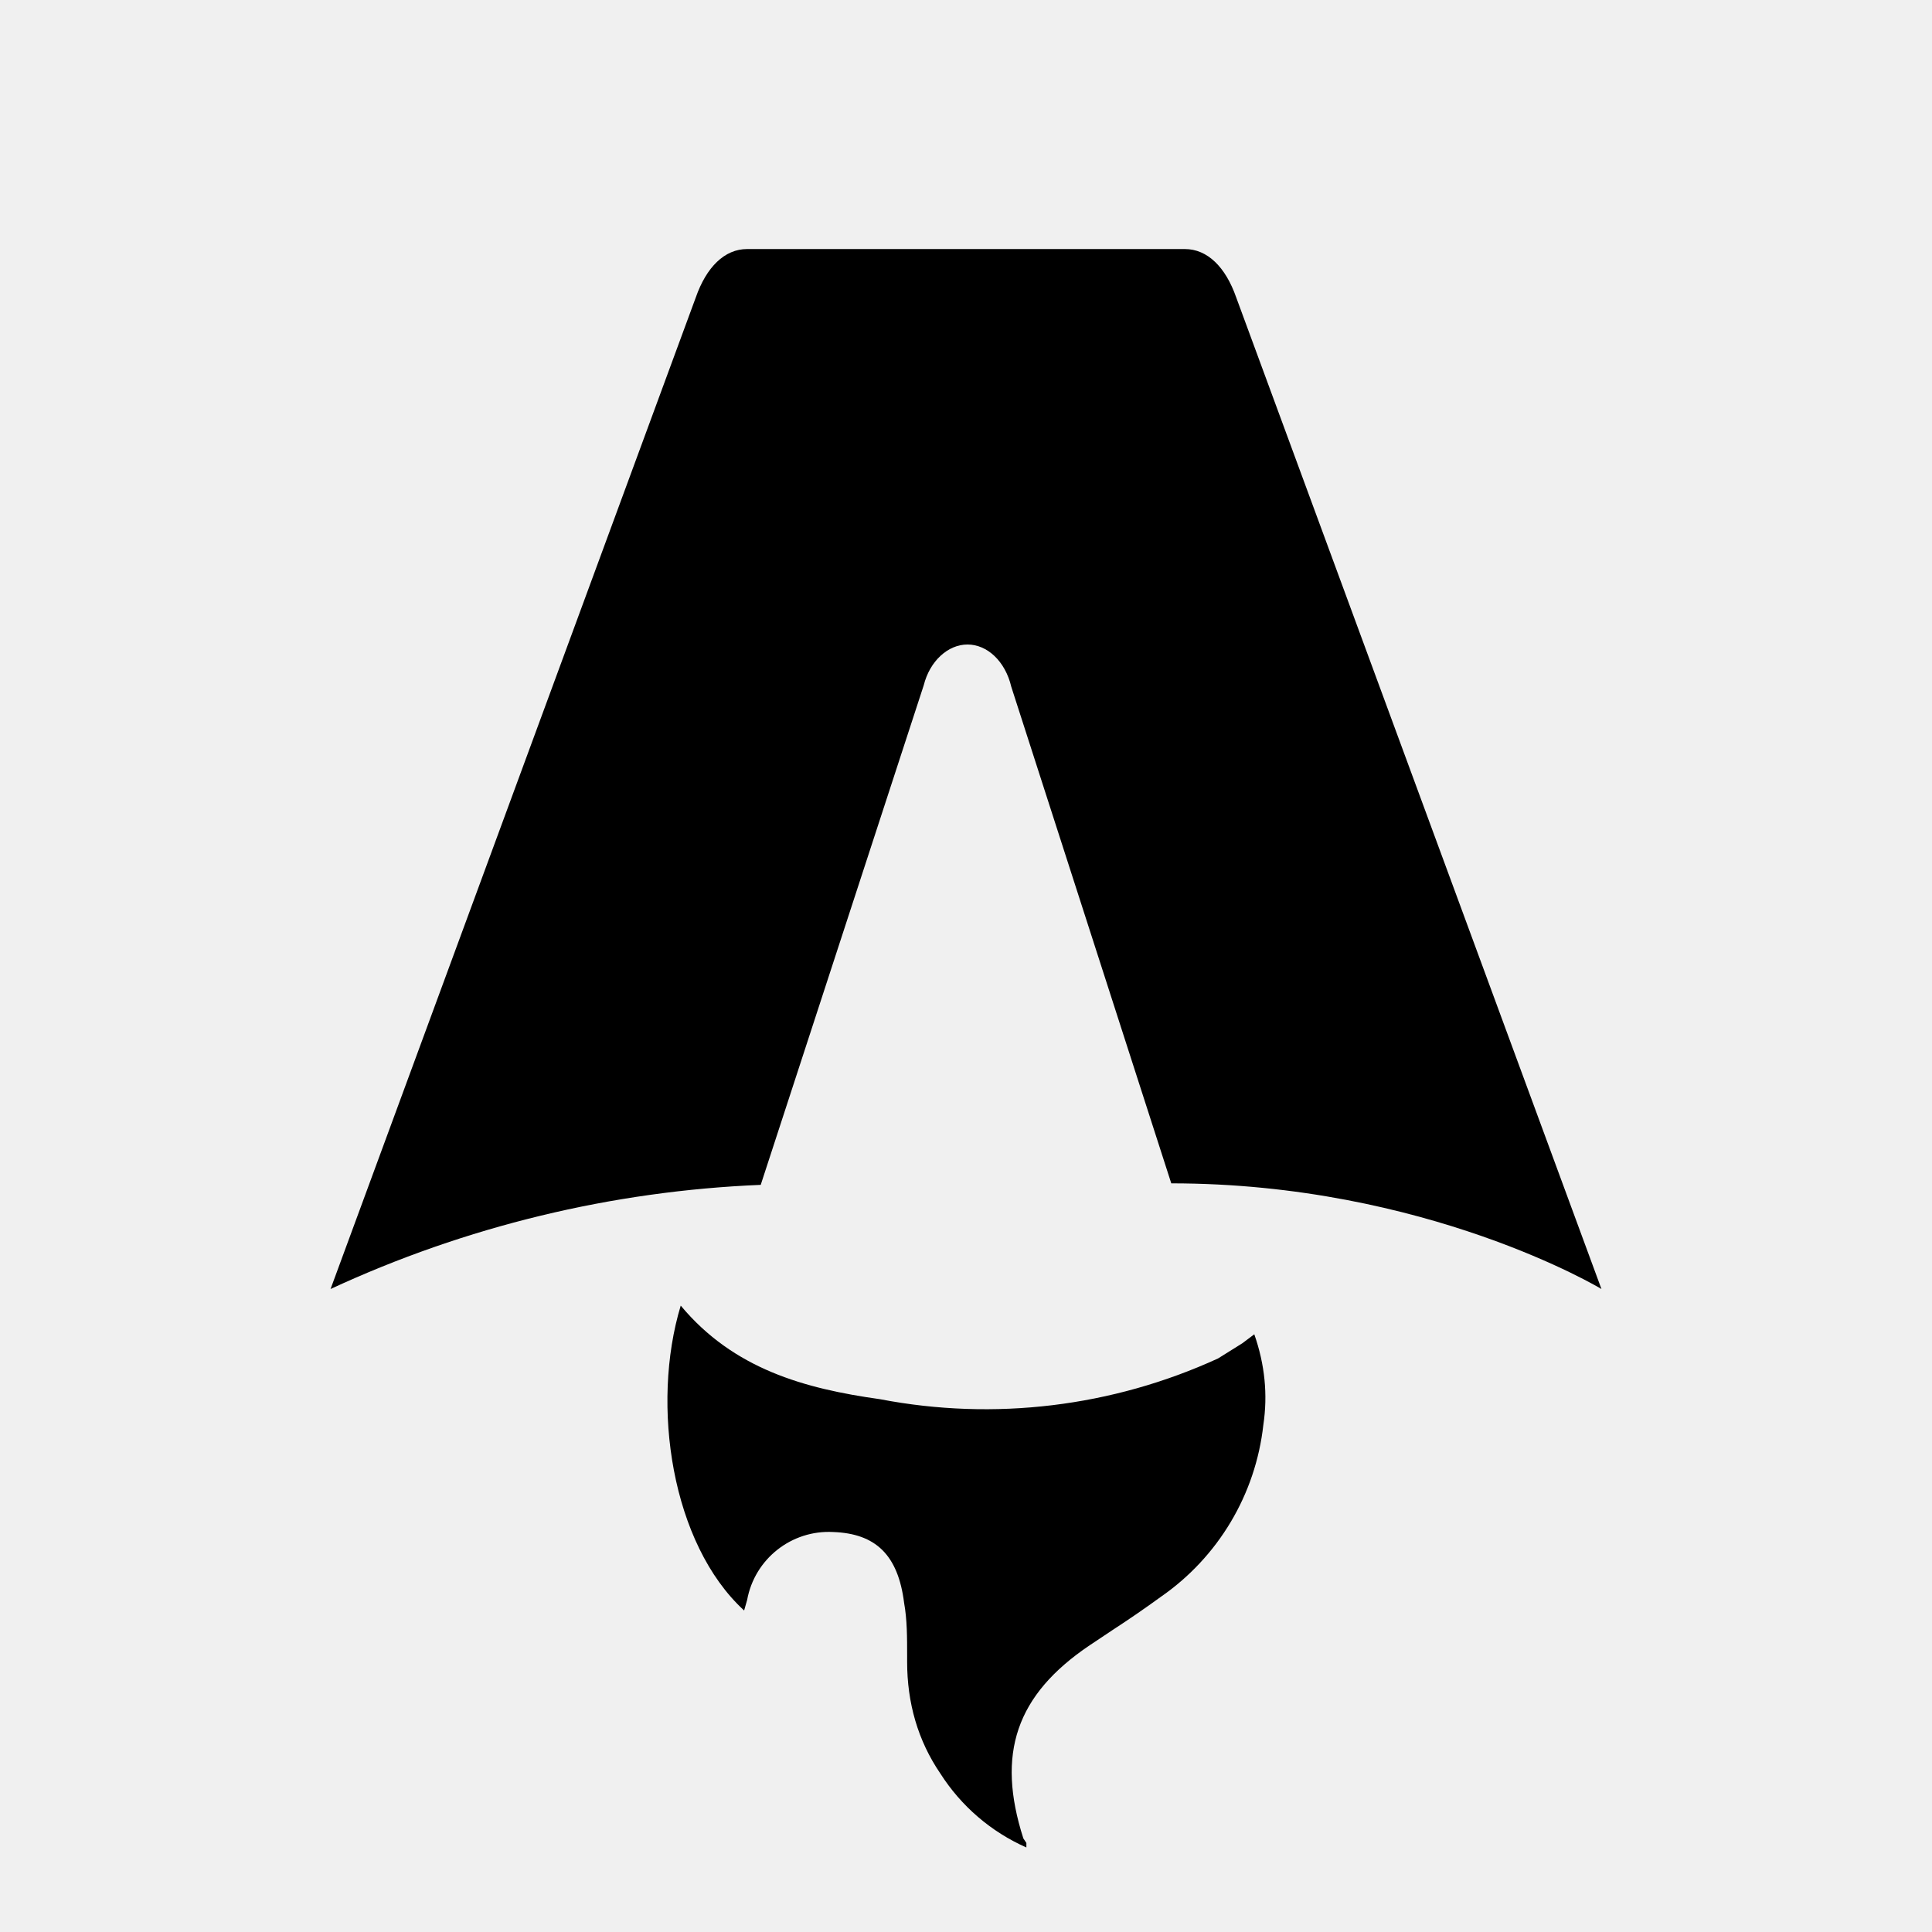
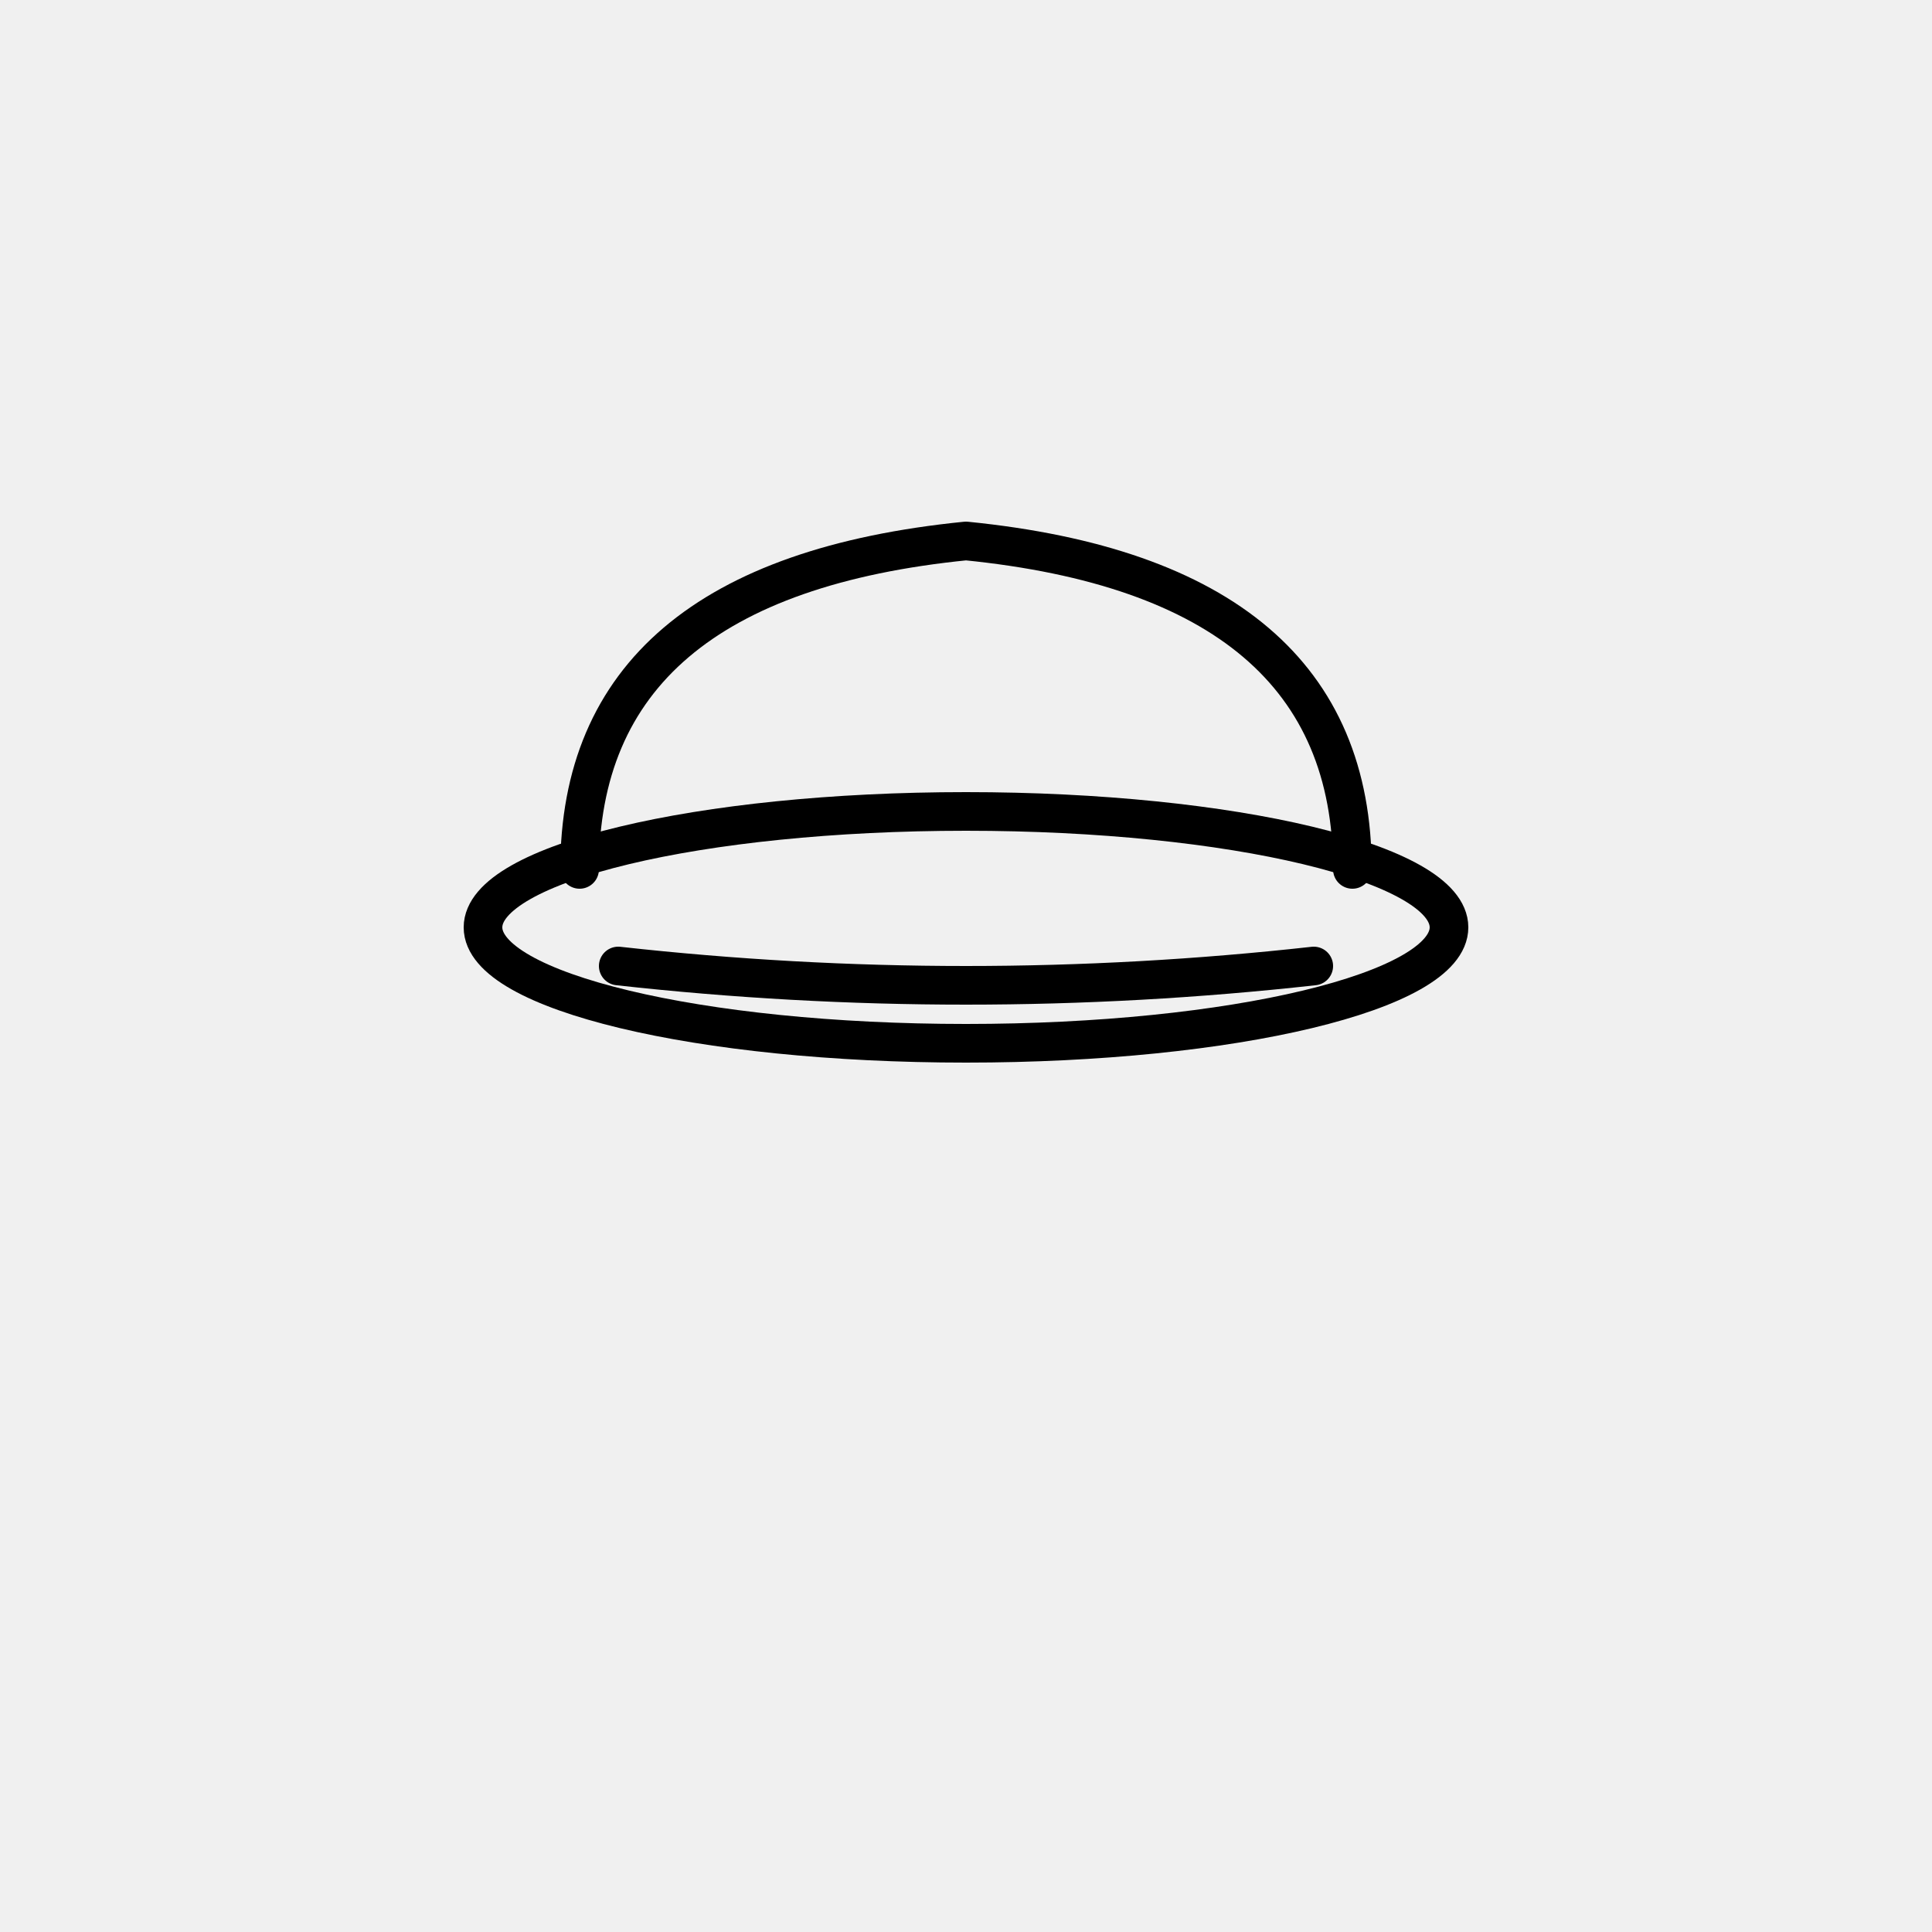
- <svg xmlns="http://www.w3.org/2000/svg" fill="none" viewBox="0 0 128 128">
-   <path d="M50.4 78.5a75.1 75.1 0 0 0-28.5 6.9l24.2-65.7c.7-2 1.9-3.2 3.4-3.2h29c1.5 0 2.7 1.2 3.4 3.2l24.2 65.7s-11.6-7-28.5-7L67 45.5c-.4-1.7-1.6-2.8-2.9-2.8-1.3 0-2.5 1.1-2.9 2.7L50.4 78.5Zm-1.1 28.2Zm-4.2-20.2c-2 6.6-.6 15.8 4.2 20.2a17.5 17.5 0 0 1 .2-.7 5.5 5.5 0 0 1 5.7-4.5c2.8.1 4.3 1.5 4.7 4.7.2 1.1.2 2.3.2 3.5v.4c0 2.7.7 5.2 2.2 7.4a13 13 0 0 0 5.7 4.9v-.3l-.2-.3c-1.8-5.6-.5-9.5 4.4-12.8l1.5-1a73 73 0 0 0 3.2-2.2 16 16 0 0 0 6.8-11.4c.3-2 .1-4-.6-6l-.8.6-1.6 1a37 37 0 0 1-22.4 2.7c-5-.7-9.7-2-13.2-6.2Z" />
-   <style>
-         path { fill: #000; }
-         @media (prefers-color-scheme: dark) {
-             path { fill: #FFF; }
-         }
-     </style>
+ <svg xmlns="http://www.w3.org/2000/svg" viewBox="0 0 100 100">
+   <g fill="none" stroke="#000" stroke-width="2" stroke-linecap="round" stroke-linejoin="round">
+     <path d="M 30 45 Q 30 30 50 28 Q 70 30 70 45" />
+     <ellipse cx="50" cy="48" rx="25" ry="6" />
+     <path d="M 32 50 Q 50 52 68 50" />
+   </g>
</svg>
